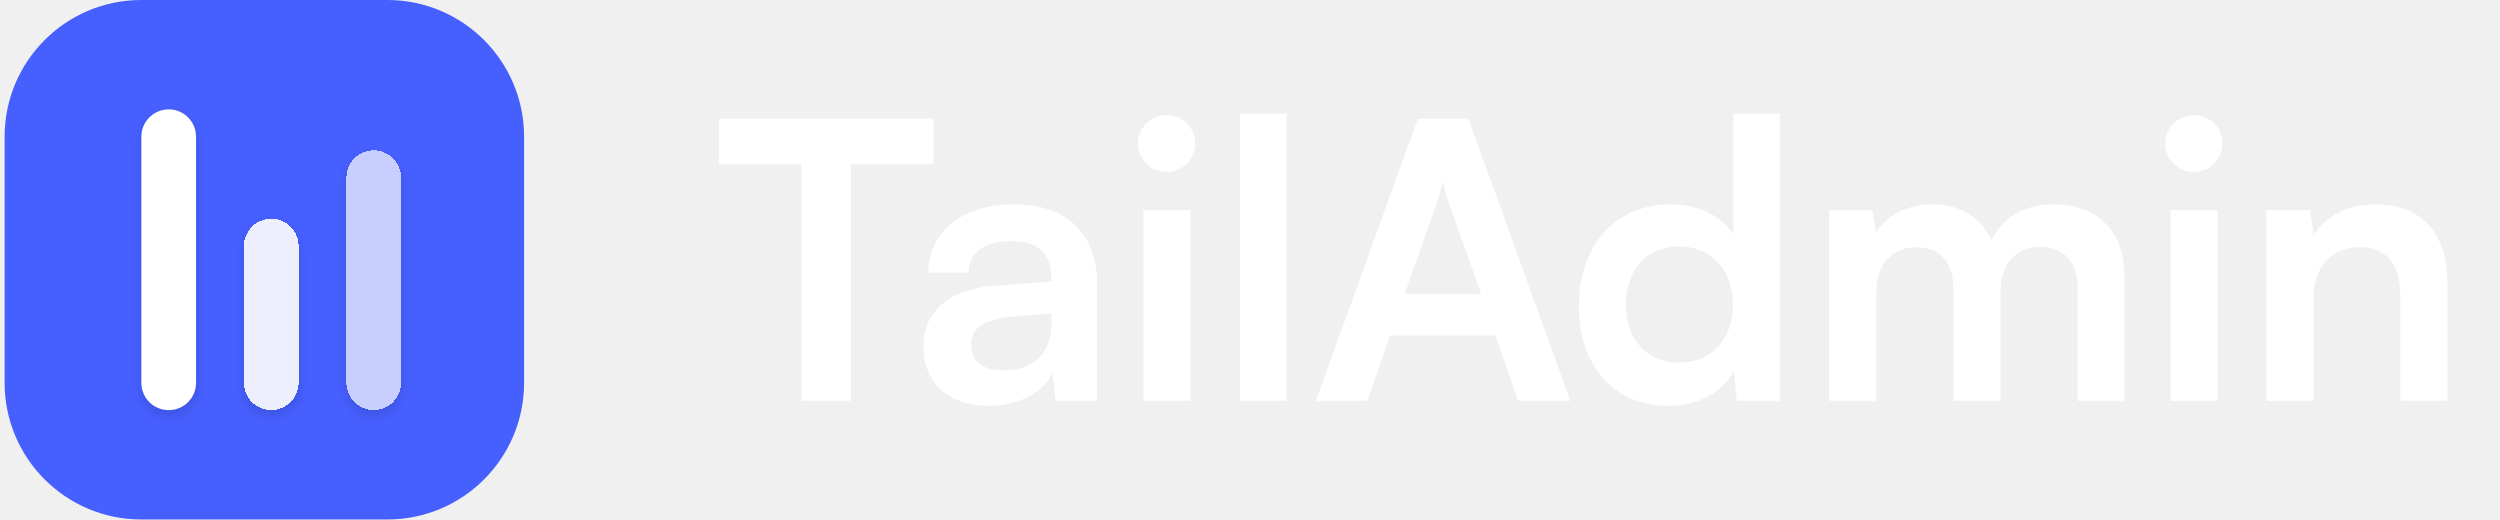
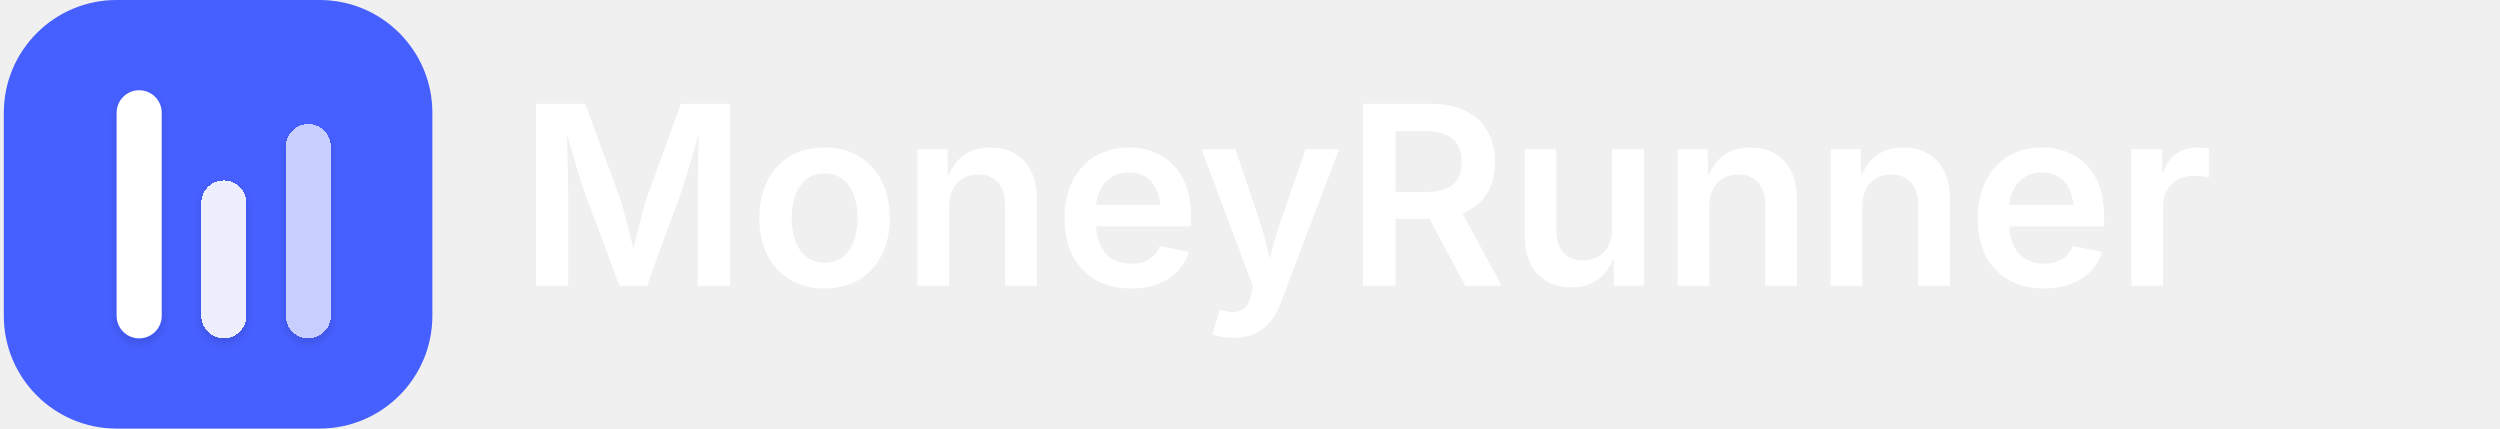
- <svg xmlns="http://www.w3.org/2000/svg" width="231" height="48" viewBox="0 0 231 48" fill="none">
+ <svg xmlns="http://www.w3.org/2000/svg" width="280" height="48" viewBox="0 0 280 48" fill="none">
  <path d="M0.426 12.632C0.426 5.655 6.081 0 13.057 0H35.794C42.77 0 48.426 5.655 48.426 12.632V35.368C48.426 42.345 42.77 48 35.794 48H13.057C6.081 48 0.426 42.345 0.426 35.368V12.632Z" fill="#465FFF" />
  <g filter="url(#filter0_d_3903_56743)">
    <path d="M13.062 12.632C13.062 11.237 14.193 10.106 15.588 10.106C16.983 10.106 18.114 11.237 18.114 12.632V35.369C18.114 36.764 16.983 37.895 15.588 37.895C14.193 37.895 13.062 36.764 13.062 35.369V12.632Z" fill="white" />
  </g>
  <g filter="url(#filter1_d_3903_56743)">
    <path d="M22.539 22.735C22.539 21.34 23.67 20.209 25.065 20.209C26.461 20.209 27.592 21.34 27.592 22.735V35.367C27.592 36.762 26.461 37.893 25.065 37.893C23.67 37.893 22.539 36.762 22.539 35.367V22.735Z" fill="white" fill-opacity="0.9" shape-rendering="crispEdges" />
  </g>
  <g filter="url(#filter2_d_3903_56743)">
    <path d="M32.008 16.419C32.008 15.024 33.139 13.893 34.534 13.893C35.929 13.893 37.06 15.024 37.06 16.419V35.366C37.06 36.761 35.929 37.893 34.534 37.893C33.139 37.893 32.008 36.761 32.008 35.366V16.419Z" fill="white" fill-opacity="0.7" shape-rendering="crispEdges" />
  </g>
-   <path d="M66.426 15.172H74.058V37.036H78.624V15.172H86.257V10.964H66.426V15.172Z" fill="white" />
-   <path d="M91.352 37.5C94.098 37.5 96.488 36.252 97.237 34.433L97.558 37.036H101.375V26.336C101.375 21.45 98.45 18.882 93.706 18.882C88.927 18.882 85.788 21.378 85.788 25.195H89.497C89.497 23.34 90.924 22.27 93.492 22.27C95.704 22.27 97.13 23.233 97.13 25.623V26.015L91.851 26.407C87.678 26.729 85.324 28.762 85.324 32.007C85.324 35.324 87.607 37.5 91.352 37.5ZM92.779 34.219C90.817 34.219 89.747 33.434 89.747 31.829C89.747 30.402 90.781 29.511 93.492 29.261L97.166 28.976V29.903C97.166 32.614 95.454 34.219 92.779 34.219Z" fill="white" />
-   <path d="M107.825 15.886C109.252 15.886 110.429 14.709 110.429 13.246C110.429 11.784 109.252 10.643 107.825 10.643C106.327 10.643 105.15 11.784 105.15 13.246C105.15 14.709 106.327 15.886 107.825 15.886ZM105.649 37.036H110.001V19.417H105.649V37.036Z" fill="white" />
-   <path d="M118.883 37.036V10.5H114.568V37.036H118.883Z" fill="white" />
-   <path d="M126.337 37.036L128.441 31.009H138.179L140.283 37.036H145.098L135.682 10.964H131.009L121.593 37.036H126.337ZM132.757 18.739C133.007 18.026 133.221 17.241 133.328 16.742C133.399 17.277 133.649 18.061 133.863 18.739L136.859 27.157H129.797L132.757 18.739Z" fill="white" />
-   <path d="M154.165 37.5C156.84 37.5 159.122 36.323 160.192 34.29L160.478 37.036H164.472V10.5H160.157V21.664C159.051 19.916 156.875 18.882 154.414 18.882C149.1 18.882 145.89 22.805 145.89 28.298C145.89 33.755 149.064 37.5 154.165 37.5ZM155.128 33.505C152.096 33.505 150.241 31.294 150.241 28.155C150.241 25.017 152.096 22.77 155.128 22.77C158.159 22.77 160.121 24.981 160.121 28.155C160.121 31.33 158.159 33.505 155.128 33.505Z" fill="white" />
-   <path d="M173.359 37.036V27.049C173.359 24.196 175.035 22.841 177.104 22.841C179.172 22.841 180.492 24.16 180.492 26.622V37.036H184.843V27.049C184.843 24.16 186.448 22.805 188.553 22.805C190.621 22.805 191.977 24.125 191.977 26.657V37.036H196.292V25.516C196.292 21.45 193.938 18.882 189.658 18.882C186.983 18.882 184.915 20.201 184.023 22.235C183.096 20.201 181.241 18.882 178.566 18.882C176.034 18.882 174.25 20.023 173.359 21.485L173.002 19.417H169.007V37.036H173.359Z" fill="white" />
-   <path d="M202.74 15.886C204.167 15.886 205.344 14.709 205.344 13.246C205.344 11.784 204.167 10.643 202.74 10.643C201.242 10.643 200.065 11.784 200.065 13.246C200.065 14.709 201.242 15.886 202.74 15.886ZM200.564 37.036H204.916V19.417H200.564V37.036Z" fill="white" />
-   <path d="M213.763 37.036V27.549C213.763 24.695 215.403 22.841 218.078 22.841C220.325 22.841 221.788 24.267 221.788 27.228V37.036H226.139V26.194C226.139 21.628 223.856 18.882 219.434 18.882C217.044 18.882 214.904 19.916 213.798 21.7L213.442 19.417H209.411V37.036H213.763Z" fill="white" />
+   <text x="58" y="32" font-family="Inter, -apple-system, BlinkMacSystemFont, 'Segoe UI', Roboto, sans-serif" font-size="28" font-weight="600" fill="white">MoneyRunner</text>
  <defs>
    <filter id="filter0_d_3903_56743" x="12.062" y="9.606" width="7.053" height="29.79" filterUnits="userSpaceOnUse" color-interpolation-filters="sRGB">
      <feFlood flood-opacity="0" result="BackgroundImageFix" />
      <feColorMatrix in="SourceAlpha" type="matrix" values="0 0 0 0 0 0 0 0 0 0 0 0 0 0 0 0 0 0 127 0" result="hardAlpha" />
      <feOffset dy="0.5" />
      <feGaussianBlur stdDeviation="0.5" />
      <feComposite in2="hardAlpha" operator="out" />
      <feColorMatrix type="matrix" values="0 0 0 0 0 0 0 0 0 0 0 0 0 0 0 0 0 0 0.12 0" />
      <feBlend mode="normal" in2="BackgroundImageFix" result="effect1_dropShadow_3903_56743" />
      <feBlend mode="normal" in="SourceGraphic" in2="effect1_dropShadow_3903_56743" result="shape" />
    </filter>
    <filter id="filter1_d_3903_56743" x="21.539" y="19.709" width="7.053" height="19.684" filterUnits="userSpaceOnUse" color-interpolation-filters="sRGB">
      <feFlood flood-opacity="0" result="BackgroundImageFix" />
      <feColorMatrix in="SourceAlpha" type="matrix" values="0 0 0 0 0 0 0 0 0 0 0 0 0 0 0 0 0 0 127 0" result="hardAlpha" />
      <feOffset dy="0.5" />
      <feGaussianBlur stdDeviation="0.5" />
      <feComposite in2="hardAlpha" operator="out" />
      <feColorMatrix type="matrix" values="0 0 0 0 0 0 0 0 0 0 0 0 0 0 0 0 0 0 0.12 0" />
      <feBlend mode="normal" in2="BackgroundImageFix" result="effect1_dropShadow_3903_56743" />
      <feBlend mode="normal" in="SourceGraphic" in2="effect1_dropShadow_3903_56743" result="shape" />
    </filter>
    <filter id="filter2_d_3903_56743" x="31.008" y="13.393" width="7.053" height="26" filterUnits="userSpaceOnUse" color-interpolation-filters="sRGB">
      <feFlood flood-opacity="0" result="BackgroundImageFix" />
      <feColorMatrix in="SourceAlpha" type="matrix" values="0 0 0 0 0 0 0 0 0 0 0 0 0 0 0 0 0 0 127 0" result="hardAlpha" />
      <feOffset dy="0.5" />
      <feGaussianBlur stdDeviation="0.5" />
      <feComposite in2="hardAlpha" operator="out" />
      <feColorMatrix type="matrix" values="0 0 0 0 0 0 0 0 0 0 0 0 0 0 0 0 0 0 0.12 0" />
      <feBlend mode="normal" in2="BackgroundImageFix" result="effect1_dropShadow_3903_56743" />
      <feBlend mode="normal" in="SourceGraphic" in2="effect1_dropShadow_3903_56743" result="shape" />
    </filter>
  </defs>
</svg>
